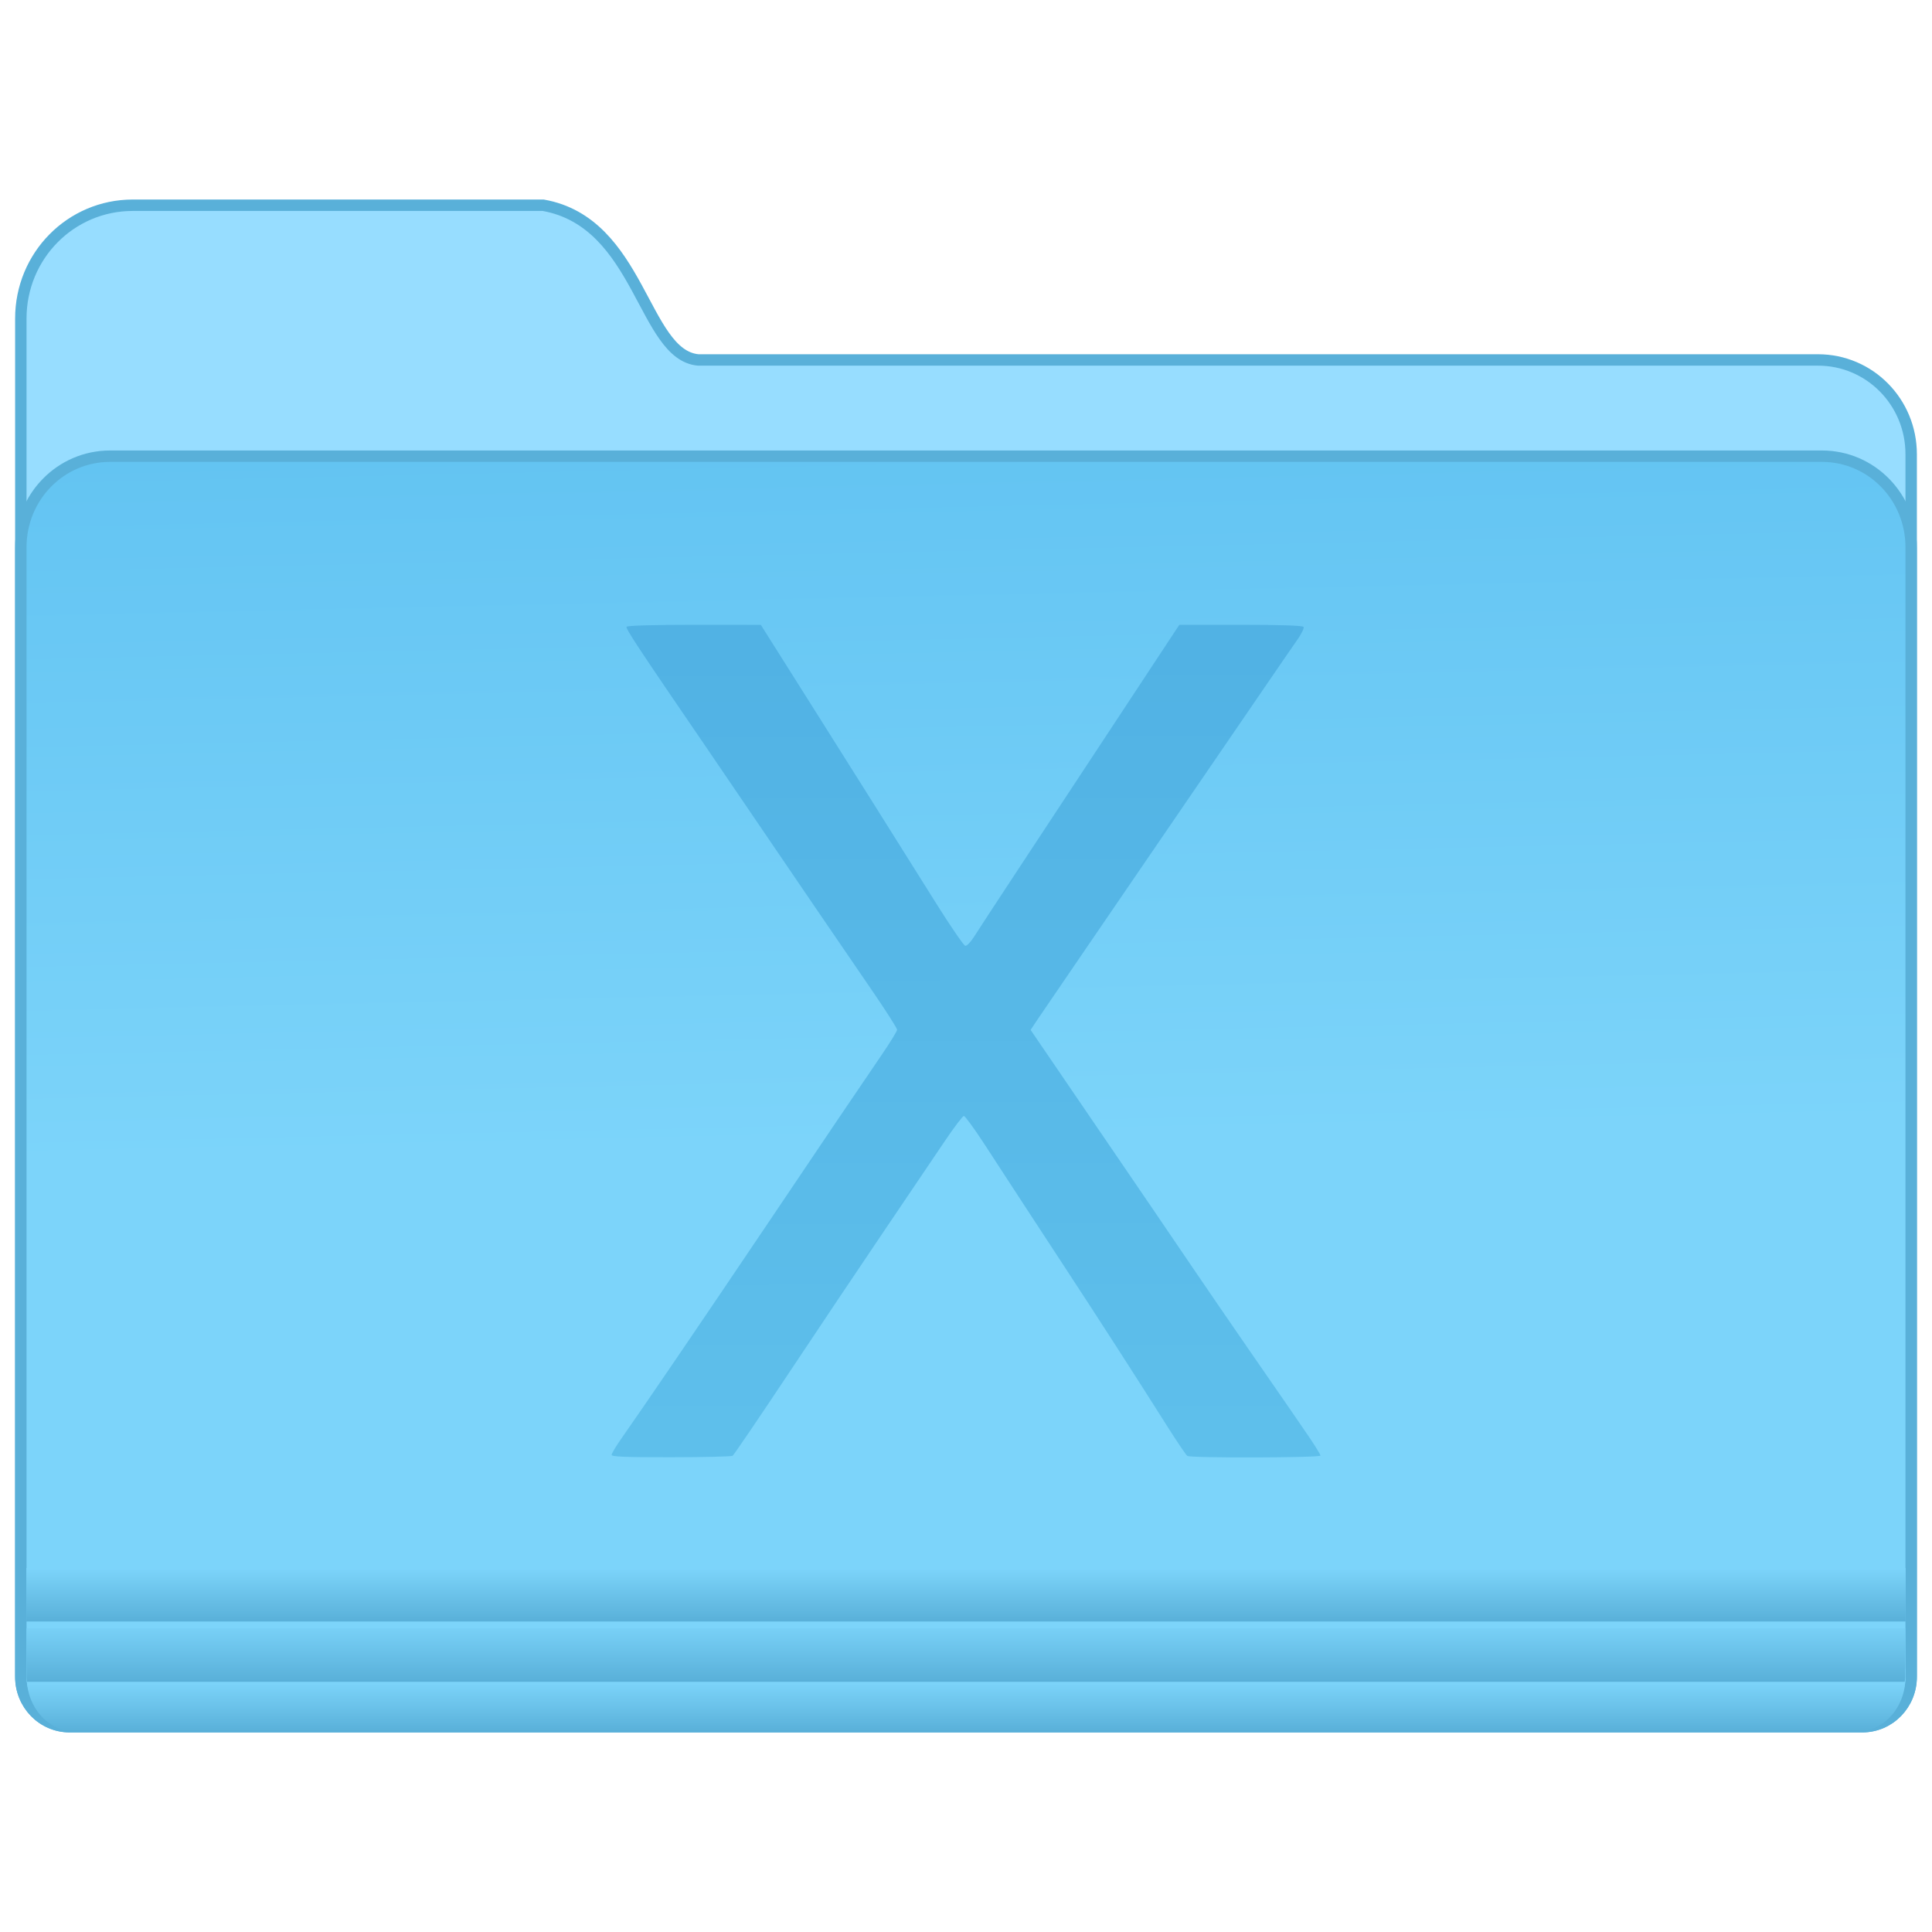
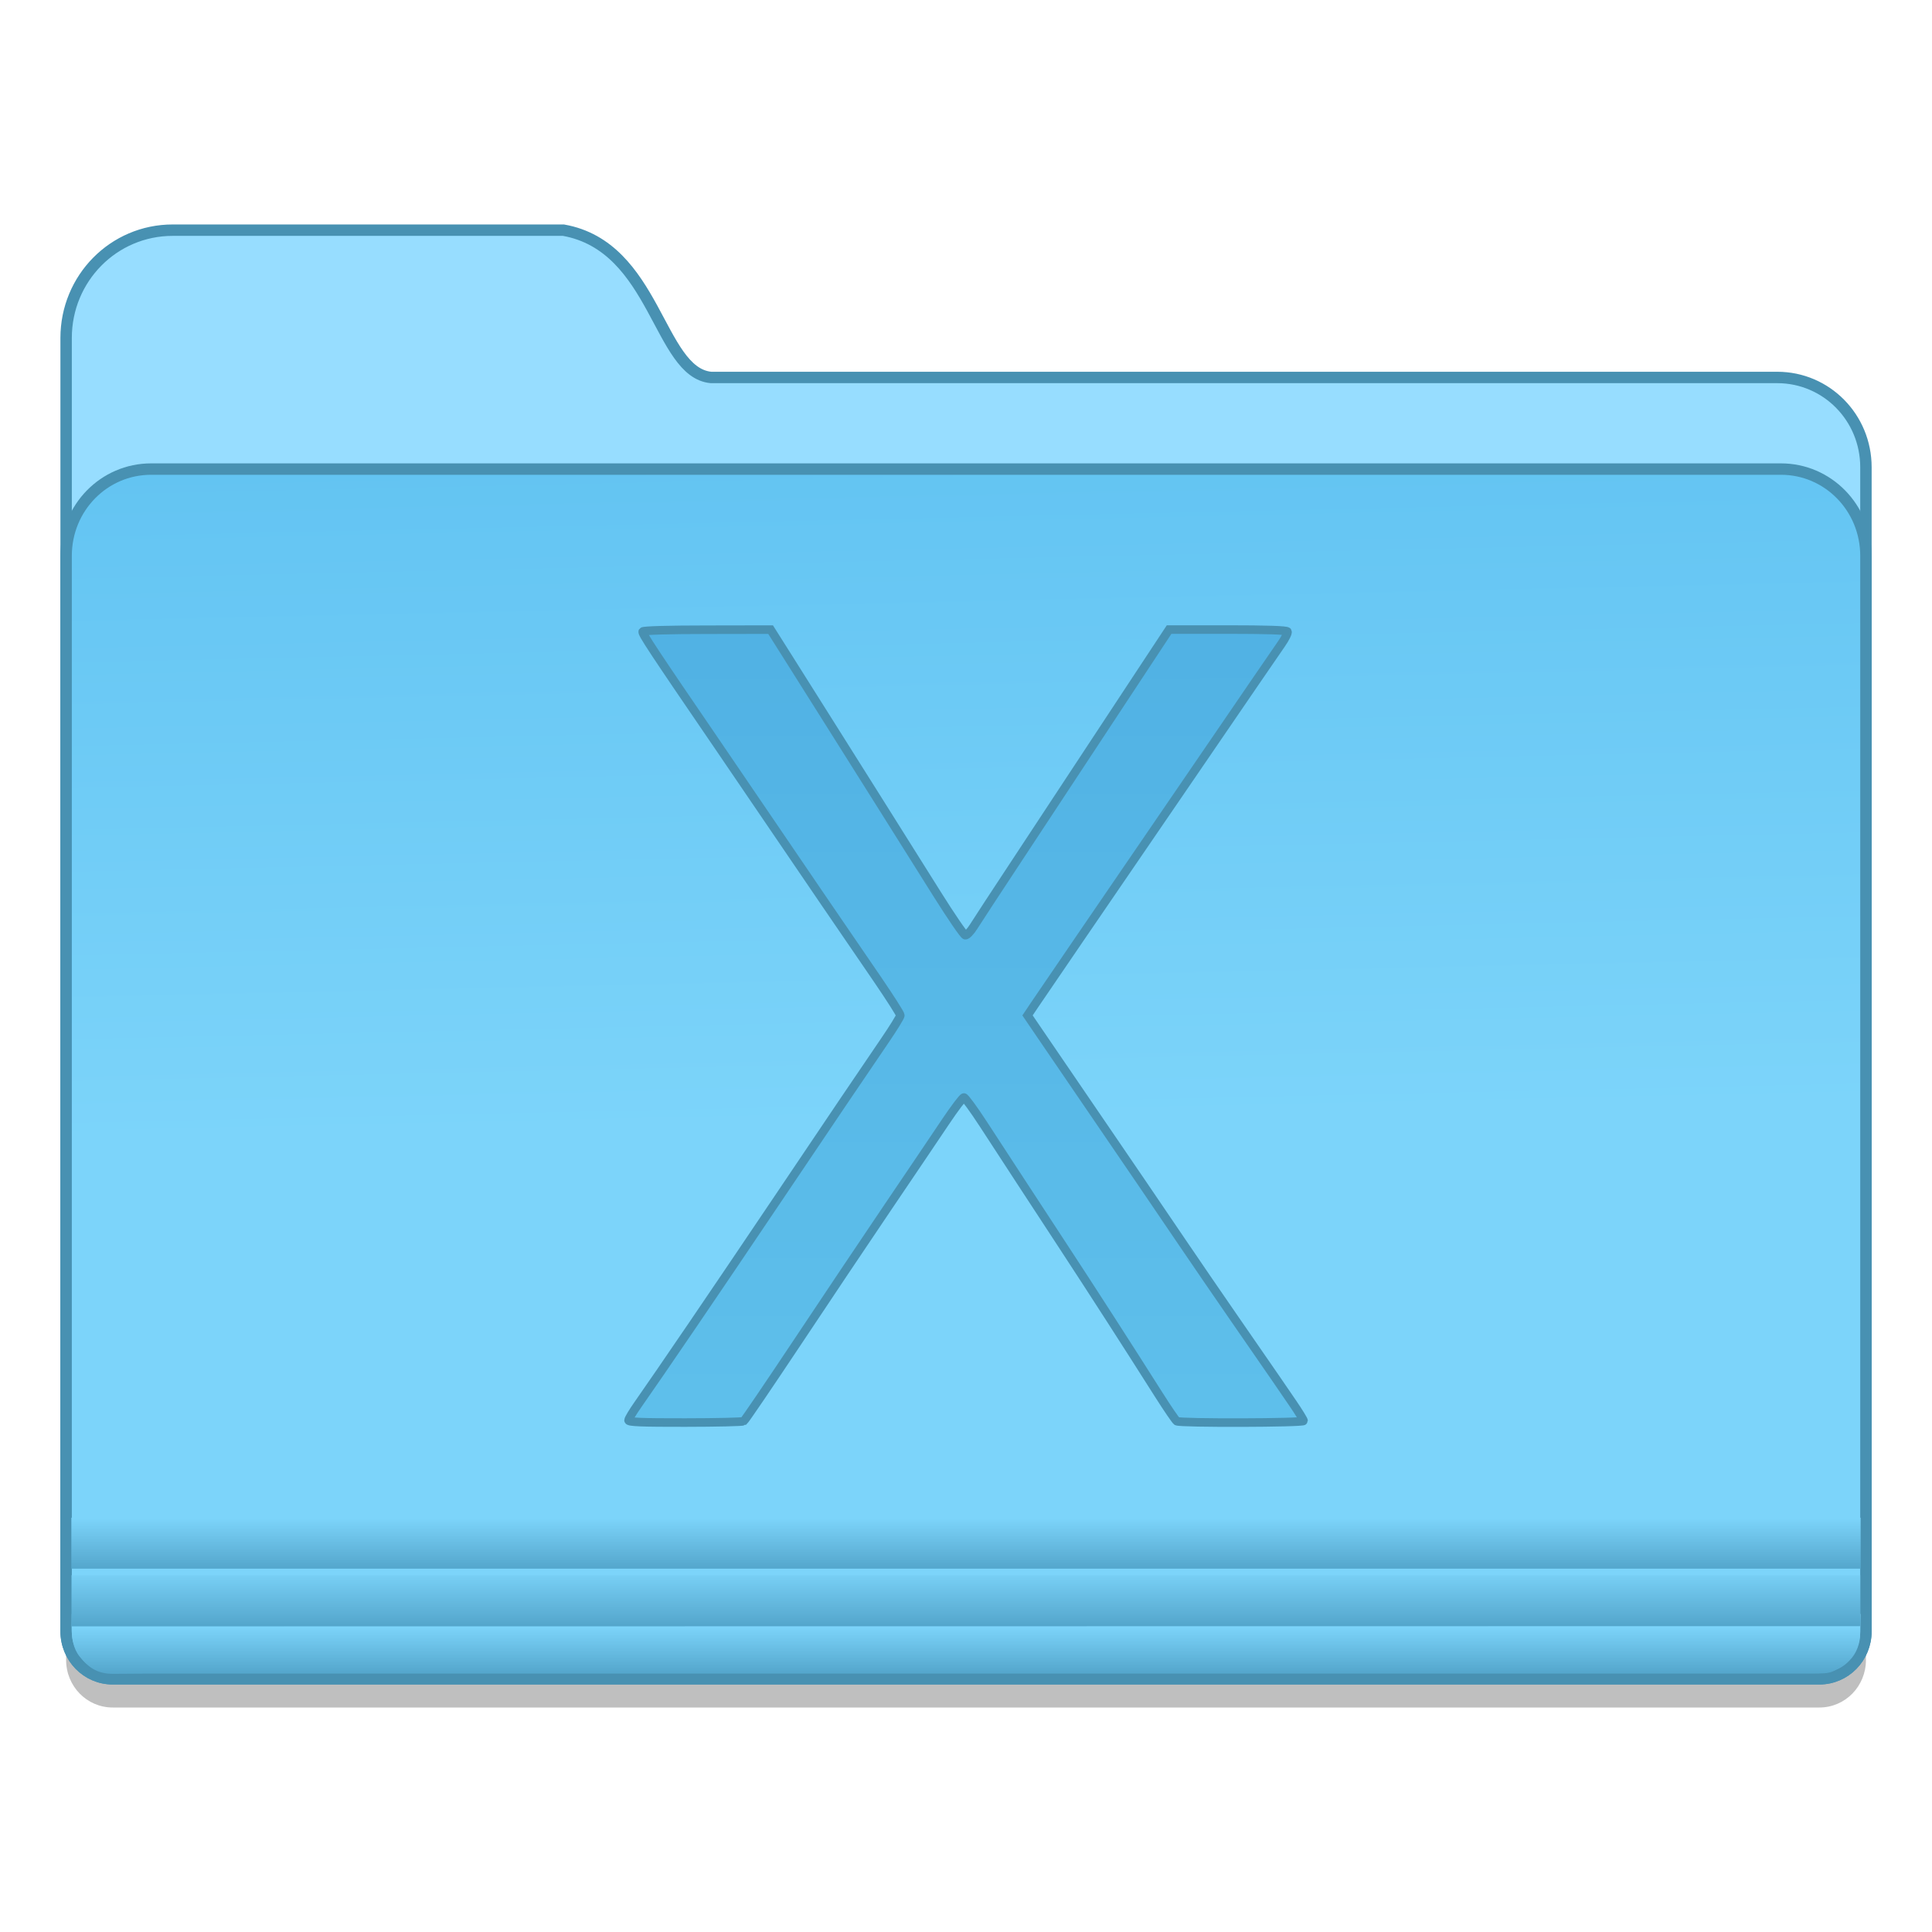
<svg xmlns="http://www.w3.org/2000/svg" xmlns:ns1="http://www.openswatchbook.org/uri/2009/osb" xmlns:xlink="http://www.w3.org/1999/xlink" width="128" height="128" viewBox="0 0 33.867 33.867" version="1.1" id="svg8">
  <defs id="defs2">
+     <linearGradient id="linearGradient4527">
+       <stop style="stop-color:#54a6cc;stop-opacity:1" offset="0" id="stop4523" />
+       <stop style="stop-color:#7cd4fa;stop-opacity:1" offset="1" id="stop4525" />
+     </linearGradient>
+     <linearGradient id="linearGradient4521">
+       <stop style="stop-color:#54a6cc;stop-opacity:1" offset="0" id="stop4517" />
+       <stop style="stop-color:#7cd4fa;stop-opacity:1" offset="1" id="stop4519" />
+     </linearGradient>
+     <linearGradient id="linearGradient1006">
+       <stop id="stop1002" offset="0" style="stop-color:#54a6cc;stop-opacity:1" />
+       <stop id="stop1004" offset="1" style="stop-color:#7cd4fa;stop-opacity:1" />
+     </linearGradient>
    <linearGradient id="linearGradient7009">
      <stop style="stop-color:#63c4f2;stop-opacity:1" offset="0" id="stop7005" />
      <stop style="stop-color:#7cd4fa;stop-opacity:1" offset="1" id="stop7007" />
    </linearGradient>
+     <linearGradient id="linearGradient6987" ns1:paint="solid">
+       <stop style="stop-color:#77d2fb;stop-opacity:1;" offset="0" id="stop6985" />
+     </linearGradient>
+     <linearGradient xlink:href="#linearGradient7009" id="linearGradient7011-3" x1="123.074" y1="84.321" x2="124.111" y2="132.429" gradientUnits="userSpaceOnUse" gradientTransform="matrix(0.2390156,0,0,0.2438724,-14.20425,250.5752)" />
+     <linearGradient xlink:href="#linearGradient1006" id="linearGradient1033-6" x1="70.727" y1="113.659" x2="70.727" y2="110.651" gradientUnits="userSpaceOnUse" gradientTransform="matrix(0.2488535,0,0,0.2718819,1.008872,261.5633)" />
+     <linearGradient xlink:href="#linearGradient4527" id="linearGradient986-2" x1="60.903" y1="111.37" x2="60.903" y2="107.453" gradientUnits="userSpaceOnUse" gradientTransform="matrix(0.2503543,0,0,0.2519086,0.908842,263.5693)" />
+     <linearGradient xlink:href="#linearGradient4521" id="linearGradient994-9" x1="59.246" y1="107.43" x2="59.246" y2="103.913" gradientUnits="userSpaceOnUse" gradientTransform="matrix(0.2504254,0,0,0.2519086,0.9054821,263.5693)" />
    <linearGradient id="linearGradient6636">
-       <stop id="stop6632" offset="0" style="stop-color:#51b2e4;stop-opacity:1" />
-       <stop id="stop6634" offset="1" style="stop-color:#5ebfeb;stop-opacity:1" />
+       <stop style="stop-color:#51b2e4;stop-opacity:1" offset="0" id="stop6632" />
+       <stop style="stop-color:#5ebfeb;stop-opacity:1" offset="1" id="stop6634" />
    </linearGradient>
-     <linearGradient ns1:paint="solid" id="linearGradient6088">
-       <stop id="stop6086" offset="0" style="stop-color:#51b3e3;stop-opacity:1;" />
+     <linearGradient id="linearGradient6088" ns1:paint="solid">
+       <stop style="stop-color:#51b3e3;stop-opacity:1;" offset="0" id="stop6086" />
    </linearGradient>
-     <linearGradient ns1:paint="solid" id="linearGradient6987">
-       <stop id="stop6985" offset="0" style="stop-color:#77d2fb;stop-opacity:1;" />
-     </linearGradient>
-     <linearGradient gradientTransform="matrix(0.2574817,0,0,0.2574817,-42.9945,222.5548)" gradientUnits="userSpaceOnUse" y2="255.409" x2="232.304" y1="201.547" x1="232.243" id="linearGradient6630" xlink:href="#linearGradient6636" />
-     <linearGradient id="linearGradient1006">
-       <stop style="stop-color:#59b0d9;stop-opacity:1" offset="0" id="stop1002" />
-       <stop style="stop-color:#7cd4fa;stop-opacity:1" offset="1" id="stop1004" />
-     </linearGradient>
-     <linearGradient gradientTransform="matrix(0.2510417,0,0,0.2561428,-15.77094,249.3034)" gradientUnits="userSpaceOnUse" y2="132.429" x2="124.111" y1="84.321" x1="123.074" id="linearGradient7011-3" xlink:href="#linearGradient7009" />
-     <linearGradient gradientTransform="matrix(0.2613745,0,0,0.2855617,0.207633,261.0264)" gradientUnits="userSpaceOnUse" y2="110.651" x2="70.727" y1="113.659" x1="70.727" id="linearGradient1033" xlink:href="#linearGradient1006" />
-     <linearGradient gradientTransform="matrix(0.2629509,0,0,0.2645833,0.10257,263.1333)" gradientUnits="userSpaceOnUse" y2="107.453" x2="60.903" y1="111.37" x1="60.903" id="linearGradient986" xlink:href="#linearGradient1006" />
-     <linearGradient gradientTransform="matrix(0.2630256,0,0,0.2645833,0.099041,263.1333)" gradientUnits="userSpaceOnUse" y2="103.913" x2="59.246" y1="107.43" x1="59.246" id="linearGradient994" xlink:href="#linearGradient1006" />
+     <linearGradient xlink:href="#linearGradient6636" id="linearGradient6630" x1="232.243" y1="201.547" x2="232.304" y2="255.409" gradientUnits="userSpaceOnUse" gradientTransform="matrix(0.2452207,0,0,0.2452207,-40.14081,225.0942)" />
  </defs>
  <g id="layer1" transform="translate(0,-263.1333)">
-     <path style="fill:#97ddff;fill-opacity:1;stroke:#59b0d9;stroke-width:0.2;stroke-miterlimit:4;stroke-dasharray:none;stroke-opacity:1" d="m 2.327,266.731 c -1.087,0 -1.962,0.886 -1.962,1.986 v 2.379 1.63 0.787 6.64 1.59 10.061 0.722 c 0,0.485 0.382,0.875 0.857,0.875 h 0.708 30.007 0.708 c 0.475,0 0.857,-0.39 0.857,-0.875 v -0.722 -10.061 -1.59 -7.427 -1.63 c 0,-0.916 -0.729,-1.653 -1.633,-1.653 H 12.238 c -0.969,-0.091 -1.011,-2.409 -2.716,-2.712 z" id="path7028-3" />
-     <path id="rect5176-9" d="m 1.93,271.13 c -0.867,0 -1.565,0.712 -1.565,1.597 v 7.426 11.652 0.722 c 0,0.485 0.382,0.875 0.857,0.875 h 0.708 30.007 0.708 c 0.475,0 0.857,-0.39 0.857,-0.875 v -0.722 -11.652 -7.426 c 0,-0.885 -0.698,-1.597 -1.565,-1.597 z" style="fill:url(#linearGradient7011-3);fill-opacity:1;stroke:#59b0d9;stroke-width:0.2;stroke-miterlimit:4;stroke-dasharray:none;stroke-opacity:1" />
-     <path style="fill:url(#linearGradient1033);fill-opacity:1;stroke:none;stroke-width:0.2;stroke-miterlimit:4;stroke-dasharray:none;stroke-opacity:1" d="m 0.469,292.391 v 0.147 c 0,0.526 0.38,0.95 0.852,0.95 h 0.703 29.822 0.703 c 0.472,0 0.852,-0.424 0.852,-0.95 v -0.147 z" id="path1020" />
-     <path style="fill:url(#linearGradient994);fill-opacity:1;stroke:none;stroke-width:0.2;stroke-miterlimit:4;stroke-dasharray:none;stroke-opacity:1" d="m 0.462,290.619 v 0.938 h 32.942 v -0.938 z" id="path966" />
-     <path style="fill:url(#linearGradient986);fill-opacity:1;stroke:none;stroke-width:0.2;stroke-miterlimit:4;stroke-dasharray:none;stroke-opacity:1" d="m 0.465,291.677 v 0.128 0.722 c 0,0.03 0.005,0.059 0.008,0.088 h 32.916 c 0.003,-0.029 0.008,-0.058 0.008,-0.088 v -0.722 -0.128 z" id="path973" />
-     <path id="path6595" style="fill:url(#linearGradient6630);fill-opacity:1;stroke-width:0.035" d="m 12.17,274.086 c -0.705,0 -1.173,0.013 -1.186,0.034 -0.019,0.032 0.187,0.345 1.4,2.119 0.276,0.404 0.694,1.019 0.929,1.365 0.235,0.346 0.685,1.008 1.001,1.47 0.316,0.462 0.763,1.116 0.993,1.452 0.23,0.337 0.419,0.633 0.419,0.658 7e-5,0.025 -0.131,0.238 -0.292,0.472 -0.376,0.55 -0.963,1.419 -1.991,2.947 -1.123,1.668 -2.125,3.141 -2.549,3.745 -0.095,0.135 -0.172,0.264 -0.173,0.288 -7.7e-4,0.033 0.239,0.043 1.041,0.042 0.573,-5.2e-4 1.059,-0.012 1.08,-0.025 0.021,-0.014 0.457,-0.655 0.969,-1.425 0.512,-0.77 1.272,-1.904 1.689,-2.52 0.417,-0.616 0.893,-1.321 1.058,-1.566 0.165,-0.245 0.317,-0.446 0.338,-0.446 0.021,0 0.18,0.217 0.352,0.481 0.388,0.597 0.978,1.5 1.446,2.214 0.607,0.926 1.2,1.847 1.792,2.783 0.159,0.25 0.306,0.467 0.328,0.481 0.061,0.039 2.333,0.033 2.333,-0.006 0,-0.018 -0.089,-0.164 -0.198,-0.324 -0.212,-0.312 -0.281,-0.411 -1.083,-1.571 -0.287,-0.415 -0.711,-1.034 -0.942,-1.374 -0.231,-0.341 -0.568,-0.836 -0.748,-1.1 -0.18,-0.264 -0.597,-0.874 -0.925,-1.356 -0.328,-0.481 -0.729,-1.069 -0.891,-1.306 l -0.294,-0.431 0.134,-0.201 c 0.074,-0.11 0.434,-0.638 0.799,-1.171 0.366,-0.534 0.812,-1.187 0.992,-1.451 0.18,-0.264 0.697,-1.02 1.15,-1.681 0.452,-0.66 0.967,-1.412 1.143,-1.67 0.176,-0.258 0.381,-0.556 0.455,-0.661 0.074,-0.105 0.124,-0.208 0.112,-0.229 -0.015,-0.024 -0.387,-0.037 -1.1,-0.037 h -1.078 l -0.606,0.919 c -0.333,0.505 -0.798,1.21 -1.032,1.566 -0.234,0.356 -0.748,1.136 -1.142,1.733 -0.394,0.597 -0.762,1.16 -0.819,1.251 -0.057,0.091 -0.126,0.162 -0.153,0.158 -0.027,-0.004 -0.262,-0.347 -0.521,-0.761 -0.259,-0.414 -0.739,-1.178 -1.066,-1.698 -0.328,-0.52 -0.769,-1.221 -0.981,-1.557 -0.212,-0.337 -0.527,-0.837 -0.701,-1.111 l -0.315,-0.499 z" />
+     <path id="path1228" d="m 3.027,267.672 c -1.035,0 -1.868,0.843 -1.868,1.891 v 2.265 1.552 0.749 6.322 1.514 9.579 0.688 c 0,0.461 0.364,0.833 0.816,0.833 h 0.674 28.57 0.674 c 0.452,0 0.816,-0.371 0.816,-0.833 v -0.688 -9.579 -1.514 -7.071 -1.552 c 0,-0.872 -0.694,-1.574 -1.555,-1.574 H 12.463 c -0.923,-0.087 -0.963,-2.293 -2.586,-2.582 z" style="opacity:0.25;fill:#000000;fill-opacity:1;stroke:none;stroke-width:0.19;stroke-miterlimit:4;stroke-dasharray:none;stroke-opacity:1" />
+     <path style="fill:#97ddff;fill-opacity:1;stroke:#4891b2;stroke-width:0.2;stroke-miterlimit:4;stroke-dasharray:none;stroke-opacity:1" d="m 3.027,267.168 c -1.035,0 -1.868,0.843 -1.868,1.891 v 2.265 1.552 0.749 6.322 1.514 9.579 0.688 c 0,0.461 0.364,0.833 0.816,0.833 h 0.674 28.57 0.674 c 0.452,0 0.816,-0.371 0.816,-0.833 v -0.688 -9.579 -1.514 -7.071 -1.552 c 0,-0.872 -0.694,-1.574 -1.555,-1.574 H 12.463 c -0.923,-0.087 -0.963,-2.293 -2.586,-2.582 z" id="path7028-3" />
+     <path id="rect5176-9" d="m 2.649,271.356 c -0.826,0 -1.49,0.678 -1.49,1.521 v 7.07 11.094 0.688 c 0,0.461 0.364,0.833 0.816,0.833 h 0.674 28.57 0.674 c 0.452,0 0.816,-0.371 0.816,-0.833 v -0.688 -11.094 -7.07 c 0,-0.842 -0.665,-1.521 -1.49,-1.521 z" style="fill:url(#linearGradient7011-3);fill-opacity:1;stroke:#4891b2;stroke-width:0.2;stroke-miterlimit:4;stroke-dasharray:none;stroke-opacity:1" />
+     <path style="fill:url(#linearGradient1033-6);fill-opacity:1;stroke:none;stroke-width:0.19;stroke-miterlimit:4;stroke-dasharray:none;stroke-opacity:1" d="m 1.258,291.426 -0.002,0.23 c -0.002,0.182 0.027,0.375 0.138,0.513 0.139,0.172 0.291,0.308 0.589,0.306 l 0.757,-0.005 H 31.132 31.802 c 0.295,0 0.291,-0.023 0.421,-0.083 0.095,-0.044 0.178,-0.116 0.244,-0.198 0.053,-0.066 0.091,-0.145 0.114,-0.227 0.029,-0.099 0.028,-0.192 0.029,-0.308 l 0.003,-0.229 z" id="path1020-0" />
+     <path style="fill:url(#linearGradient994-9);fill-opacity:1;stroke:none;stroke-width:0.19;stroke-miterlimit:4;stroke-dasharray:none;stroke-opacity:1" d="m 1.251,289.738 v 0.893 H 32.615 v -0.893 z" id="path966-9" />
+     <path style="fill:url(#linearGradient986-2);fill-opacity:1;stroke:none;stroke-width:0.19;stroke-miterlimit:4;stroke-dasharray:none;stroke-opacity:1" d="m 1.254,290.746 v 0.122 0.687 c 0,0.029 -8.579e-4,0.06 0.002,0.088 l 31.35,-0.004 c 0.003,-0.028 0.003,-0.055 0.003,-0.084 v -0.687 -0.122 z" id="path973-3" />
+     <g style="stroke-width:4.084" id="layer1-4-9-22" transform="matrix(0.5104992,0,0,0.5116847,-314.3213,-2.602957)">
+       <g style="stroke-width:4.084" id="layer1-3-65-0-7" transform="translate(0.4198824,0.03484499)" />
+     </g>
+     <g style="stroke-width:4.084" id="layer1-4-3" transform="matrix(0.5104992,0,0,0.5116847,-314.3213,-2.579147)">
+       <g style="stroke-width:4.084" id="layer1-3-65-7" transform="translate(0.4198824,0.03484499)" />
+     </g>
+     <g style="stroke-width:4.084" id="layer1-4-9-2" transform="matrix(0.5104992,0,0,0.5116847,-345.5156,-44.12492)">
+       <g style="stroke-width:4.084" id="layer1-3-65-0-2" transform="translate(0.4198824,0.03484499)" />
+     </g>
+     <g style="stroke-width:4.084" id="layer1-4-7" transform="matrix(0.5104992,0,0,0.5116847,-345.5156,-44.10111)">
+       <g style="stroke-width:4.084" id="layer1-3-65-3" transform="translate(0.4198824,0.03484499)" />
+     </g>
+     <g style="stroke-width:4.084" id="layer1-4-9" transform="matrix(0.5104992,0,0,0.5116847,-314.3213,-2.60296)">
+       <g style="stroke-width:4.084" id="layer1-3-65-0" transform="translate(0.4198824,0.03484499)" />
+     </g>
+     <g style="stroke-width:4.084" id="layer1-4" transform="matrix(0.5104992,0,0,0.5116847,-314.3213,-2.57915)">
+       <g style="stroke-width:4.084" id="layer1-3-65" transform="translate(0.4198824,0.03484499)" />
+     </g>
+     <path id="path6595" style="fill:url(#linearGradient6630);fill-opacity:1;stroke:#4891b2;stroke-width:0.15;stroke-miterlimit:4;stroke-dasharray:none;stroke-opacity:1" d="m 12.396,274.172 c -0.672,0 -1.117,0.013 -1.129,0.032 -0.019,0.03 0.178,0.328 1.333,2.018 0.263,0.385 0.661,0.97 0.885,1.3 0.223,0.33 0.652,0.96 0.953,1.4 0.301,0.44 0.727,1.062 0.946,1.383 0.219,0.321 0.399,0.603 0.399,0.627 6.7e-5,0.024 -0.125,0.226 -0.278,0.45 -0.358,0.524 -0.917,1.351 -1.896,2.807 -1.069,1.589 -2.024,2.992 -2.427,3.567 -0.09,0.128 -0.164,0.252 -0.164,0.274 -7.33e-4,0.032 0.228,0.041 0.991,0.04 0.546,-5e-4 1.008,-0.011 1.028,-0.024 0.02,-0.013 0.435,-0.624 0.923,-1.357 0.487,-0.733 1.211,-1.813 1.608,-2.4 0.397,-0.587 0.851,-1.258 1.007,-1.492 0.157,-0.234 0.301,-0.425 0.322,-0.425 0.02,0 0.171,0.206 0.335,0.458 0.37,0.568 0.931,1.428 1.377,2.108 0.578,0.882 1.142,1.759 1.707,2.65 0.151,0.238 0.292,0.444 0.313,0.458 0.058,0.037 2.222,0.031 2.222,-0.006 0,-0.017 -0.085,-0.156 -0.189,-0.308 -0.202,-0.297 -0.267,-0.391 -1.031,-1.496 -0.273,-0.395 -0.677,-0.984 -0.897,-1.309 -0.22,-0.324 -0.541,-0.796 -0.712,-1.048 -0.172,-0.252 -0.568,-0.833 -0.881,-1.291 -0.313,-0.458 -0.694,-1.018 -0.849,-1.244 l -0.28,-0.411 0.128,-0.191 c 0.07,-0.105 0.413,-0.607 0.761,-1.116 0.348,-0.508 0.774,-1.13 0.945,-1.382 0.171,-0.251 0.664,-0.972 1.095,-1.601 0.431,-0.629 0.92,-1.345 1.088,-1.591 0.168,-0.246 0.363,-0.529 0.433,-0.63 0.07,-0.1 0.118,-0.198 0.106,-0.218 -0.014,-0.023 -0.368,-0.035 -1.048,-0.035 h -1.026 l -0.577,0.875 c -0.318,0.481 -0.76,1.152 -0.983,1.492 -0.223,0.339 -0.712,1.082 -1.087,1.65 -0.375,0.568 -0.726,1.104 -0.78,1.191 -0.054,0.087 -0.12,0.154 -0.146,0.15 -0.026,-0.004 -0.249,-0.33 -0.496,-0.724 -0.247,-0.394 -0.704,-1.122 -1.016,-1.617 -0.312,-0.495 -0.732,-1.162 -0.934,-1.483 -0.202,-0.321 -0.502,-0.797 -0.667,-1.058 l -0.3,-0.475 z" />
  </g>
</svg>
